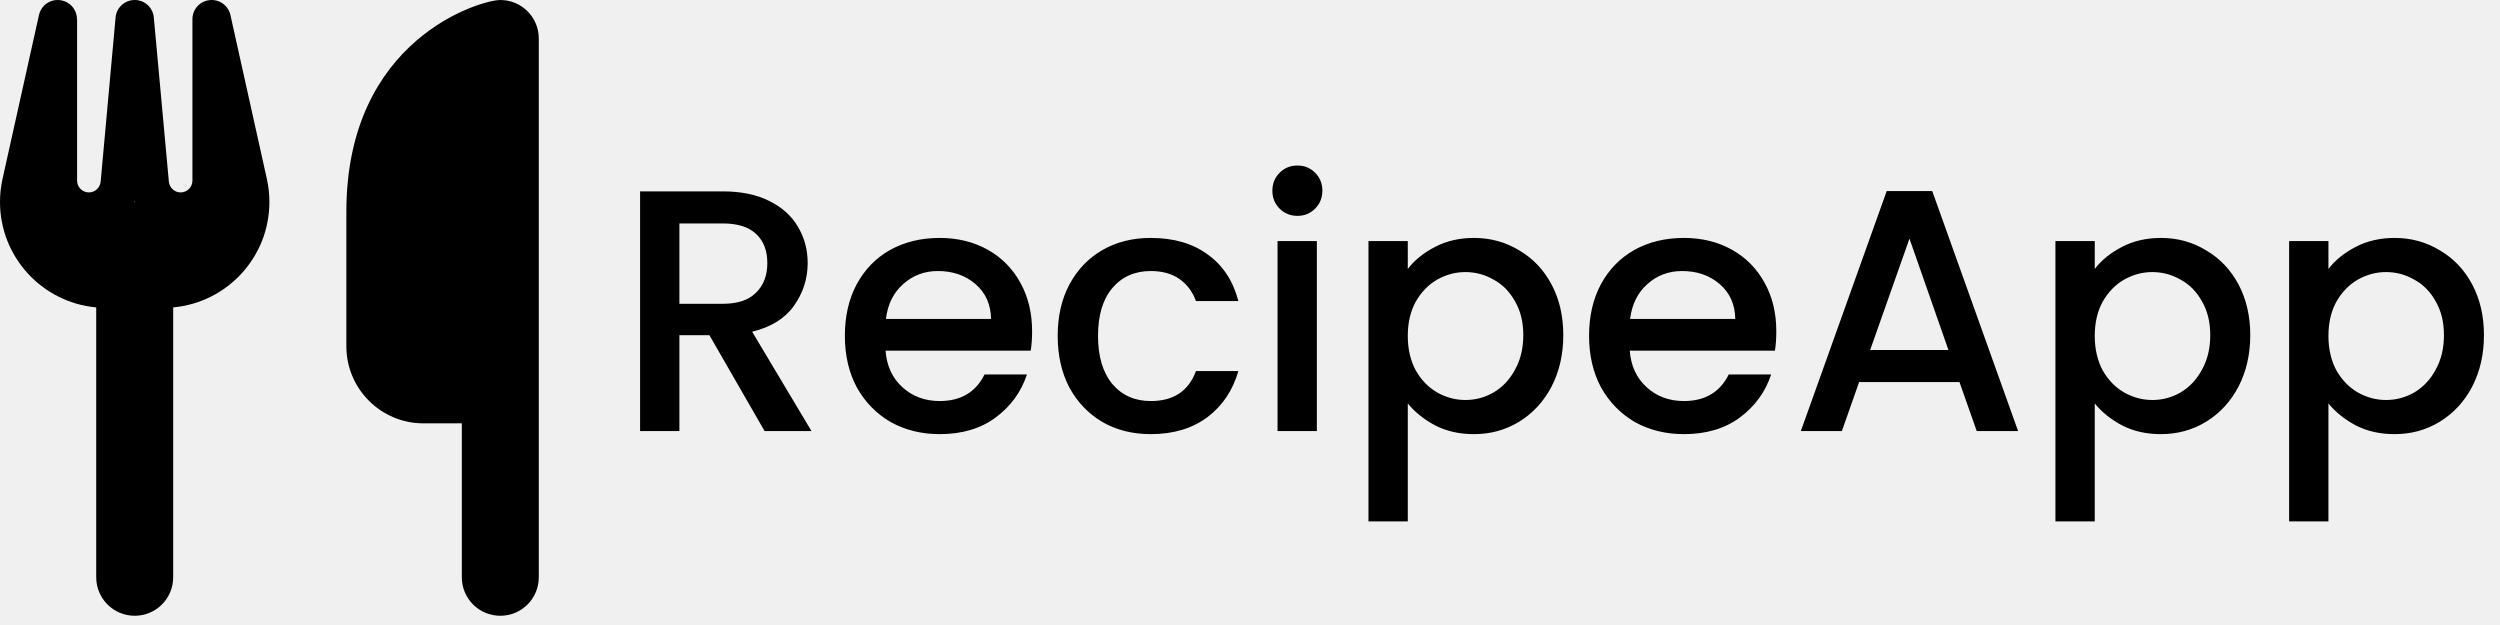
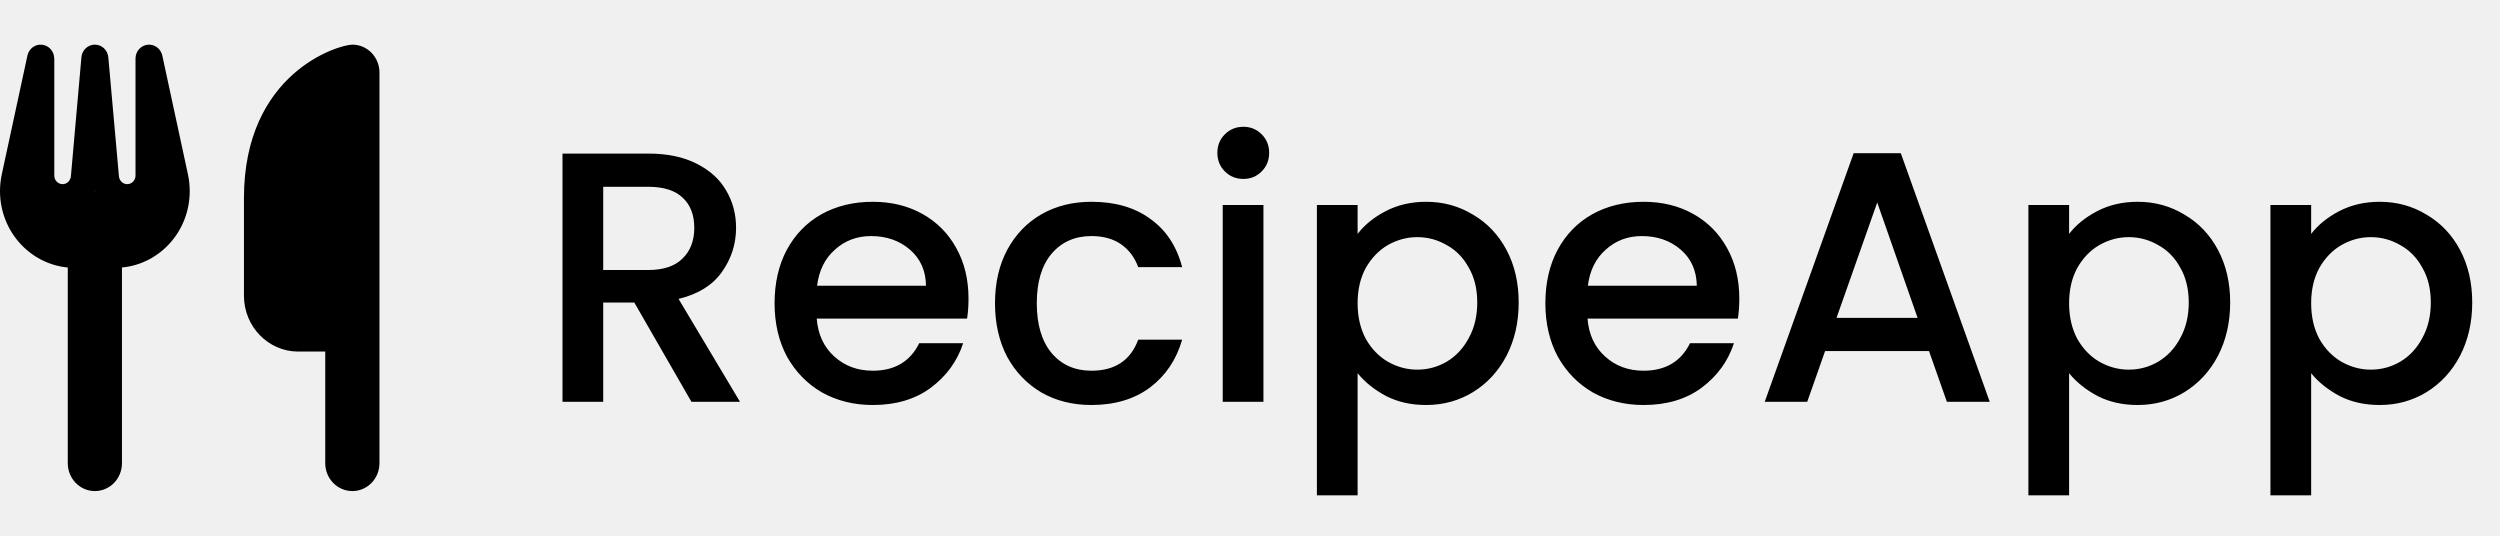
- <svg xmlns="http://www.w3.org/2000/svg" width="232" height="58" viewBox="0 0 232 58" fill="none">
-   <g clip-path="url(#clip0_2_35)">
-     <path d="M46.429 0C44.643 0 32.143 3.571 32.143 19.643V32.143C32.143 36.083 35.346 39.286 39.286 39.286H42.857V53.571C42.857 55.547 44.453 57.143 46.429 57.143C48.404 57.143 50 55.547 50 53.571V39.286V26.786V3.571C50 1.596 48.404 0 46.429 0ZM7.143 1.786C7.143 0.871 6.462 0.112 5.547 0.011C4.632 -0.089 3.817 0.513 3.616 1.395L0.234 16.607C0.078 17.31 0 18.025 0 18.739C0 23.862 3.917 28.069 8.929 28.527V53.571C8.929 55.547 10.525 57.143 12.5 57.143C14.475 57.143 16.071 55.547 16.071 53.571V28.527C21.083 28.069 25 23.862 25 18.739C25 18.025 24.922 17.31 24.766 16.607L21.384 1.395C21.183 0.502 20.346 -0.089 19.442 0.011C18.538 0.112 17.857 0.871 17.857 1.786V16.763C17.857 17.366 17.366 17.857 16.763 17.857C16.194 17.857 15.725 17.422 15.67 16.853L14.275 1.629C14.196 0.703 13.426 0 12.5 0C11.574 0 10.804 0.703 10.725 1.629L9.342 16.853C9.286 17.422 8.817 17.857 8.248 17.857C7.645 17.857 7.154 17.366 7.154 16.763V1.786H7.143ZM12.534 18.75H12.5H12.466L12.5 18.672L12.534 18.75Z" fill="black" />
+ <svg xmlns="http://www.w3.org/2000/svg" width="112" height="24" viewBox="0 0 112 24" fill="none">
+   <g clip-path="url(#clip0_35_4)">
+     <path d="M15.786 2C15.179 2 10.929 3.25 10.929 8.875V13.25C10.929 14.629 12.018 15.75 13.357 15.75H14.571V20.75C14.571 21.441 15.114 22 15.786 22C16.457 22 17 21.441 17 20.75V15.75V11.375V3.25C17 2.559 16.457 2 15.786 2ZM2.429 2.625C2.429 2.305 2.197 2.039 1.886 2.004C1.575 1.969 1.298 2.18 1.229 2.488L0.08 7.812C0.027 8.059 0 8.309 0 8.559C0 10.352 1.332 11.824 3.036 11.984V20.75C3.036 21.441 3.578 22 4.25 22C4.922 22 5.464 21.441 5.464 20.75V11.984C7.168 11.824 8.5 10.352 8.5 8.559C8.5 8.309 8.473 8.059 8.42 7.812L7.271 2.488C7.202 2.176 6.918 1.969 6.61 2.004C6.303 2.039 6.071 2.305 6.071 2.625V7.867C6.071 8.078 5.904 8.25 5.7 8.25C5.506 8.25 5.347 8.098 5.328 7.898L4.853 2.57C4.827 2.246 4.565 2 4.25 2C3.935 2 3.673 2.246 3.647 2.57L3.176 7.898C3.157 8.098 2.998 8.25 2.804 8.25C2.599 8.25 2.432 8.078 2.432 7.867V2.625H2.429ZM4.261 8.562H4.25H4.239L4.25 8.535L4.261 8.562Z" fill="black" />
  </g>
-   <path d="M70.952 40L65.832 31.104H63.048V40H59.4V17.76H67.08C68.787 17.76 70.227 18.059 71.4 18.656C72.595 19.253 73.48 20.053 74.056 21.056C74.653 22.059 74.952 23.179 74.952 24.416C74.952 25.867 74.525 27.189 73.672 28.384C72.84 29.557 71.549 30.357 69.8 30.784L75.304 40H70.952ZM63.048 28.192H67.08C68.445 28.192 69.469 27.851 70.152 27.168C70.856 26.485 71.208 25.568 71.208 24.416C71.208 23.264 70.867 22.368 70.184 21.728C69.501 21.067 68.467 20.736 67.08 20.736H63.048V28.192ZM95.779 30.752C95.779 31.413 95.736 32.011 95.651 32.544H82.179C82.285 33.952 82.808 35.083 83.747 35.936C84.685 36.789 85.837 37.216 87.203 37.216C89.165 37.216 90.552 36.395 91.363 34.752H95.299C94.765 36.373 93.795 37.707 92.387 38.752C91 39.776 89.272 40.288 87.203 40.288C85.517 40.288 84.003 39.915 82.659 39.168C81.336 38.4 80.291 37.333 79.523 35.968C78.776 34.581 78.403 32.981 78.403 31.168C78.403 29.355 78.765 27.765 79.491 26.4C80.237 25.013 81.272 23.947 82.595 23.2C83.939 22.453 85.475 22.08 87.203 22.08C88.867 22.08 90.349 22.443 91.651 23.168C92.952 23.893 93.965 24.917 94.691 26.24C95.416 27.541 95.779 29.045 95.779 30.752ZM91.971 29.6C91.949 28.256 91.469 27.179 90.531 26.368C89.592 25.557 88.429 25.152 87.043 25.152C85.784 25.152 84.707 25.557 83.811 26.368C82.915 27.157 82.381 28.235 82.211 29.6H91.971ZM98.153 31.168C98.153 29.355 98.515 27.765 99.241 26.4C99.987 25.013 101.011 23.947 102.313 23.2C103.614 22.453 105.107 22.08 106.793 22.08C108.926 22.08 110.686 22.592 112.073 23.616C113.481 24.619 114.43 26.059 114.921 27.936H110.985C110.665 27.061 110.153 26.379 109.449 25.888C108.745 25.397 107.859 25.152 106.793 25.152C105.299 25.152 104.105 25.685 103.209 26.752C102.334 27.797 101.897 29.269 101.897 31.168C101.897 33.067 102.334 34.549 103.209 35.616C104.105 36.683 105.299 37.216 106.793 37.216C108.905 37.216 110.302 36.288 110.985 34.432H114.921C114.409 36.224 113.449 37.653 112.041 38.72C110.633 39.765 108.883 40.288 106.793 40.288C105.107 40.288 103.614 39.915 102.313 39.168C101.011 38.4 99.987 37.333 99.241 35.968C98.515 34.581 98.153 32.981 98.153 31.168ZM120.412 20.032C119.751 20.032 119.196 19.808 118.748 19.36C118.3 18.912 118.076 18.357 118.076 17.696C118.076 17.035 118.3 16.48 118.748 16.032C119.196 15.584 119.751 15.36 120.412 15.36C121.052 15.36 121.596 15.584 122.044 16.032C122.492 16.48 122.716 17.035 122.716 17.696C122.716 18.357 122.492 18.912 122.044 19.36C121.596 19.808 121.052 20.032 120.412 20.032ZM122.204 22.368V40H118.556V22.368H122.204ZM130.642 24.96C131.26 24.149 132.103 23.467 133.17 22.912C134.236 22.357 135.442 22.08 136.786 22.08C138.322 22.08 139.719 22.464 140.978 23.232C142.258 23.979 143.26 25.035 143.986 26.4C144.711 27.765 145.074 29.333 145.074 31.104C145.074 32.875 144.711 34.464 143.986 35.872C143.26 37.259 142.258 38.347 140.978 39.136C139.719 39.904 138.322 40.288 136.786 40.288C135.442 40.288 134.247 40.021 133.202 39.488C132.156 38.933 131.303 38.251 130.642 37.44V48.384H126.994V22.368H130.642V24.96ZM141.362 31.104C141.362 29.888 141.106 28.843 140.594 27.968C140.103 27.072 139.442 26.4 138.61 25.952C137.799 25.483 136.924 25.248 135.986 25.248C135.068 25.248 134.194 25.483 133.362 25.952C132.551 26.421 131.89 27.104 131.378 28C130.887 28.896 130.642 29.952 130.642 31.168C130.642 32.384 130.887 33.451 131.378 34.368C131.89 35.264 132.551 35.947 133.362 36.416C134.194 36.885 135.068 37.12 135.986 37.12C136.924 37.12 137.799 36.885 138.61 36.416C139.442 35.925 140.103 35.221 140.594 34.304C141.106 33.387 141.362 32.32 141.362 31.104ZM164.841 30.752C164.841 31.413 164.799 32.011 164.713 32.544H151.241C151.348 33.952 151.871 35.083 152.809 35.936C153.748 36.789 154.9 37.216 156.265 37.216C158.228 37.216 159.615 36.395 160.425 34.752H164.361C163.828 36.373 162.857 37.707 161.449 38.752C160.063 39.776 158.335 40.288 156.265 40.288C154.58 40.288 153.065 39.915 151.721 39.168C150.399 38.4 149.353 37.333 148.585 35.968C147.839 34.581 147.465 32.981 147.465 31.168C147.465 29.355 147.828 27.765 148.553 26.4C149.3 25.013 150.335 23.947 151.657 23.2C153.001 22.453 154.537 22.08 156.265 22.08C157.929 22.08 159.412 22.443 160.713 23.168C162.015 23.893 163.028 24.917 163.753 26.24C164.479 27.541 164.841 29.045 164.841 30.752ZM161.033 29.6C161.012 28.256 160.532 27.179 159.593 26.368C158.655 25.557 157.492 25.152 156.105 25.152C154.847 25.152 153.769 25.557 152.873 26.368C151.977 27.157 151.444 28.235 151.273 29.6H161.033ZM181.839 35.456H172.527L170.927 40H167.119L175.087 17.728H179.311L187.279 40H183.439L181.839 35.456ZM180.815 32.48L177.199 22.144L173.551 32.48H180.815ZM194.392 24.96C195.01 24.149 195.853 23.467 196.92 22.912C197.986 22.357 199.192 22.08 200.536 22.08C202.072 22.08 203.469 22.464 204.728 23.232C206.008 23.979 207.01 25.035 207.736 26.4C208.461 27.765 208.824 29.333 208.824 31.104C208.824 32.875 208.461 34.464 207.736 35.872C207.01 37.259 206.008 38.347 204.728 39.136C203.469 39.904 202.072 40.288 200.536 40.288C199.192 40.288 197.997 40.021 196.952 39.488C195.906 38.933 195.053 38.251 194.392 37.44V48.384H190.744V22.368H194.392V24.96ZM205.112 31.104C205.112 29.888 204.856 28.843 204.344 27.968C203.853 27.072 203.192 26.4 202.36 25.952C201.549 25.483 200.674 25.248 199.736 25.248C198.818 25.248 197.944 25.483 197.112 25.952C196.301 26.421 195.64 27.104 195.128 28C194.637 28.896 194.392 29.952 194.392 31.168C194.392 32.384 194.637 33.451 195.128 34.368C195.64 35.264 196.301 35.947 197.112 36.416C197.944 36.885 198.818 37.12 199.736 37.12C200.674 37.12 201.549 36.885 202.36 36.416C203.192 35.925 203.853 35.221 204.344 34.304C204.856 33.387 205.112 32.32 205.112 31.104ZM216.079 24.96C216.698 24.149 217.541 23.467 218.607 22.912C219.674 22.357 220.879 22.08 222.223 22.08C223.759 22.08 225.157 22.464 226.415 23.232C227.695 23.979 228.698 25.035 229.423 26.4C230.149 27.765 230.511 29.333 230.511 31.104C230.511 32.875 230.149 34.464 229.423 35.872C228.698 37.259 227.695 38.347 226.415 39.136C225.157 39.904 223.759 40.288 222.223 40.288C220.879 40.288 219.685 40.021 218.639 39.488C217.594 38.933 216.741 38.251 216.079 37.44V48.384H212.431V22.368H216.079V24.96ZM226.799 31.104C226.799 29.888 226.543 28.843 226.031 27.968C225.541 27.072 224.879 26.4 224.047 25.952C223.237 25.483 222.362 25.248 221.423 25.248C220.506 25.248 219.631 25.483 218.799 25.952C217.989 26.421 217.327 27.104 216.815 28C216.325 28.896 216.079 29.952 216.079 31.168C216.079 32.384 216.325 33.451 216.815 34.368C217.327 35.264 217.989 35.947 218.799 36.416C219.631 36.885 220.506 37.12 221.423 37.12C222.362 37.12 223.237 36.885 224.047 36.416C224.879 35.925 225.541 35.221 226.031 34.304C226.543 33.387 226.799 32.32 226.799 31.104Z" fill="black" />
+   <path d="M30.976 18L28.416 13.552H27.024V18H25.2V6.88H29.04C29.893 6.88 30.613 7.029 31.2 7.328C31.797 7.627 32.24 8.027 32.528 8.528C32.827 9.029 32.976 9.589 32.976 10.208C32.976 10.933 32.763 11.595 32.336 12.192C31.92 12.779 31.275 13.179 30.4 13.392L33.152 18H30.976ZM27.024 12.096H29.04C29.723 12.096 30.235 11.925 30.576 11.584C30.928 11.243 31.104 10.784 31.104 10.208C31.104 9.632 30.933 9.184 30.592 8.864C30.251 8.533 29.733 8.368 29.04 8.368H27.024V12.096ZM43.389 13.376C43.389 13.707 43.368 14.005 43.325 14.272H36.589C36.643 14.976 36.904 15.541 37.373 15.968C37.843 16.395 38.419 16.608 39.101 16.608C40.083 16.608 40.776 16.197 41.181 15.376H43.149C42.883 16.187 42.397 16.853 41.693 17.376C41 17.888 40.136 18.144 39.101 18.144C38.259 18.144 37.501 17.957 36.829 17.584C36.168 17.2 35.645 16.667 35.261 15.984C34.888 15.291 34.701 14.491 34.701 13.584C34.701 12.677 34.883 11.883 35.245 11.2C35.619 10.507 36.136 9.973 36.797 9.6C37.469 9.227 38.237 9.04 39.101 9.04C39.933 9.04 40.675 9.221 41.325 9.584C41.976 9.947 42.483 10.459 42.845 11.12C43.208 11.771 43.389 12.523 43.389 13.376ZM41.485 12.8C41.475 12.128 41.235 11.589 40.765 11.184C40.296 10.779 39.715 10.576 39.021 10.576C38.392 10.576 37.853 10.779 37.405 11.184C36.957 11.579 36.691 12.117 36.605 12.8H41.485ZM44.576 13.584C44.576 12.677 44.758 11.883 45.12 11.2C45.494 10.507 46.006 9.973 46.656 9.6C47.307 9.227 48.054 9.04 48.896 9.04C49.963 9.04 50.843 9.296 51.536 9.808C52.24 10.309 52.715 11.029 52.96 11.968H50.992C50.832 11.531 50.576 11.189 50.224 10.944C49.872 10.699 49.43 10.576 48.896 10.576C48.15 10.576 47.552 10.843 47.104 11.376C46.667 11.899 46.448 12.635 46.448 13.584C46.448 14.533 46.667 15.275 47.104 15.808C47.552 16.341 48.15 16.608 48.896 16.608C49.952 16.608 50.651 16.144 50.992 15.216H52.96C52.704 16.112 52.224 16.827 51.52 17.36C50.816 17.883 49.942 18.144 48.896 18.144C48.054 18.144 47.307 17.957 46.656 17.584C46.006 17.2 45.494 16.667 45.12 15.984C44.758 15.291 44.576 14.491 44.576 13.584ZM55.706 8.016C55.376 8.016 55.098 7.904 54.874 7.68C54.65 7.456 54.538 7.179 54.538 6.848C54.538 6.517 54.65 6.24 54.874 6.016C55.098 5.792 55.376 5.68 55.706 5.68C56.026 5.68 56.298 5.792 56.522 6.016C56.746 6.24 56.858 6.517 56.858 6.848C56.858 7.179 56.746 7.456 56.522 7.68C56.298 7.904 56.026 8.016 55.706 8.016ZM56.602 9.184V18H54.778V9.184H56.602ZM60.821 10.48C61.13 10.075 61.551 9.733 62.085 9.456C62.618 9.179 63.221 9.04 63.893 9.04C64.661 9.04 65.359 9.232 65.989 9.616C66.629 9.989 67.13 10.517 67.493 11.2C67.856 11.883 68.037 12.667 68.037 13.552C68.037 14.437 67.856 15.232 67.493 15.936C67.13 16.629 66.629 17.173 65.989 17.568C65.359 17.952 64.661 18.144 63.893 18.144C63.221 18.144 62.623 18.011 62.101 17.744C61.578 17.467 61.151 17.125 60.821 16.72V22.192H58.997V9.184H60.821V10.48ZM66.181 13.552C66.181 12.944 66.053 12.421 65.797 11.984C65.552 11.536 65.221 11.2 64.805 10.976C64.4 10.741 63.962 10.624 63.493 10.624C63.034 10.624 62.597 10.741 62.181 10.976C61.776 11.211 61.445 11.552 61.189 12C60.944 12.448 60.821 12.976 60.821 13.584C60.821 14.192 60.944 14.725 61.189 15.184C61.445 15.632 61.776 15.973 62.181 16.208C62.597 16.443 63.034 16.56 63.493 16.56C63.962 16.56 64.4 16.443 64.805 16.208C65.221 15.963 65.552 15.611 65.797 15.152C66.053 14.693 66.181 14.16 66.181 13.552ZM77.921 13.376C77.921 13.707 77.899 14.005 77.857 14.272H71.121C71.174 14.976 71.435 15.541 71.905 15.968C72.374 16.395 72.95 16.608 73.633 16.608C74.614 16.608 75.307 16.197 75.713 15.376H77.681C77.414 16.187 76.929 16.853 76.225 17.376C75.531 17.888 74.667 18.144 73.633 18.144C72.79 18.144 72.033 17.957 71.361 17.584C70.699 17.2 70.177 16.667 69.793 15.984C69.419 15.291 69.233 14.491 69.233 13.584C69.233 12.677 69.414 11.883 69.777 11.2C70.15 10.507 70.667 9.973 71.329 9.6C72.001 9.227 72.769 9.04 73.633 9.04C74.465 9.04 75.206 9.221 75.857 9.584C76.507 9.947 77.014 10.459 77.377 11.12C77.739 11.771 77.921 12.523 77.921 13.376ZM76.017 12.8C76.006 12.128 75.766 11.589 75.297 11.184C74.827 10.779 74.246 10.576 73.553 10.576C72.923 10.576 72.385 10.779 71.937 11.184C71.489 11.579 71.222 12.117 71.137 12.8H76.017ZM86.42 15.728H81.764L80.964 18H79.06L83.044 6.864H85.156L89.14 18H87.22L86.42 15.728ZM85.908 14.24L84.1 9.072L82.276 14.24H85.908ZM92.696 10.48C93.005 10.075 93.427 9.733 93.96 9.456C94.493 9.179 95.096 9.04 95.768 9.04C96.536 9.04 97.234 9.232 97.864 9.616C98.504 9.989 99.005 10.517 99.368 11.2C99.731 11.883 99.912 12.667 99.912 13.552C99.912 14.437 99.731 15.232 99.368 15.936C99.005 16.629 98.504 17.173 97.864 17.568C97.234 17.952 96.536 18.144 95.768 18.144C95.096 18.144 94.499 18.011 93.976 17.744C93.453 17.467 93.026 17.125 92.696 16.72V22.192H90.872V9.184H92.696V10.48ZM98.056 13.552C98.056 12.944 97.928 12.421 97.672 11.984C97.427 11.536 97.096 11.2 96.68 10.976C96.275 10.741 95.837 10.624 95.368 10.624C94.909 10.624 94.472 10.741 94.056 10.976C93.65 11.211 93.32 11.552 93.064 12C92.819 12.448 92.696 12.976 92.696 13.584C92.696 14.192 92.819 14.725 93.064 15.184C93.32 15.632 93.65 15.973 94.056 16.208C94.472 16.443 94.909 16.56 95.368 16.56C95.837 16.56 96.275 16.443 96.68 16.208C97.096 15.963 97.427 15.611 97.672 15.152C97.928 14.693 98.056 14.16 98.056 13.552ZM103.54 10.48C103.849 10.075 104.27 9.733 104.804 9.456C105.337 9.179 105.94 9.04 106.612 9.04C107.38 9.04 108.078 9.232 108.708 9.616C109.348 9.989 109.849 10.517 110.212 11.2C110.574 11.883 110.756 12.667 110.756 13.552C110.756 14.437 110.574 15.232 110.212 15.936C109.849 16.629 109.348 17.173 108.708 17.568C108.078 17.952 107.38 18.144 106.612 18.144C105.94 18.144 105.342 18.011 104.82 17.744C104.297 17.467 103.87 17.125 103.54 16.72V22.192H101.716V9.184H103.54V10.48ZM108.9 13.552C108.9 12.944 108.772 12.421 108.516 11.984C108.27 11.536 107.94 11.2 107.524 10.976C107.118 10.741 106.681 10.624 106.212 10.624C105.753 10.624 105.316 10.741 104.9 10.976C104.494 11.211 104.164 11.552 103.908 12C103.662 12.448 103.54 12.976 103.54 13.584C103.54 14.192 103.662 14.725 103.908 15.184C104.164 15.632 104.494 15.973 104.9 16.208C105.316 16.443 105.753 16.56 106.212 16.56C106.681 16.56 107.118 16.443 107.524 16.208C107.94 15.963 108.27 15.611 108.516 15.152C108.772 14.693 108.9 14.16 108.9 13.552Z" fill="black" />
  <defs>
-     <clipPath id="clip0_2_35">
-       <rect width="50" height="57.143" fill="white" />
+     <clipPath id="clip0_35_4">
+       <rect width="17" height="20" fill="white" transform="translate(0 2)" />
    </clipPath>
  </defs>
</svg>
